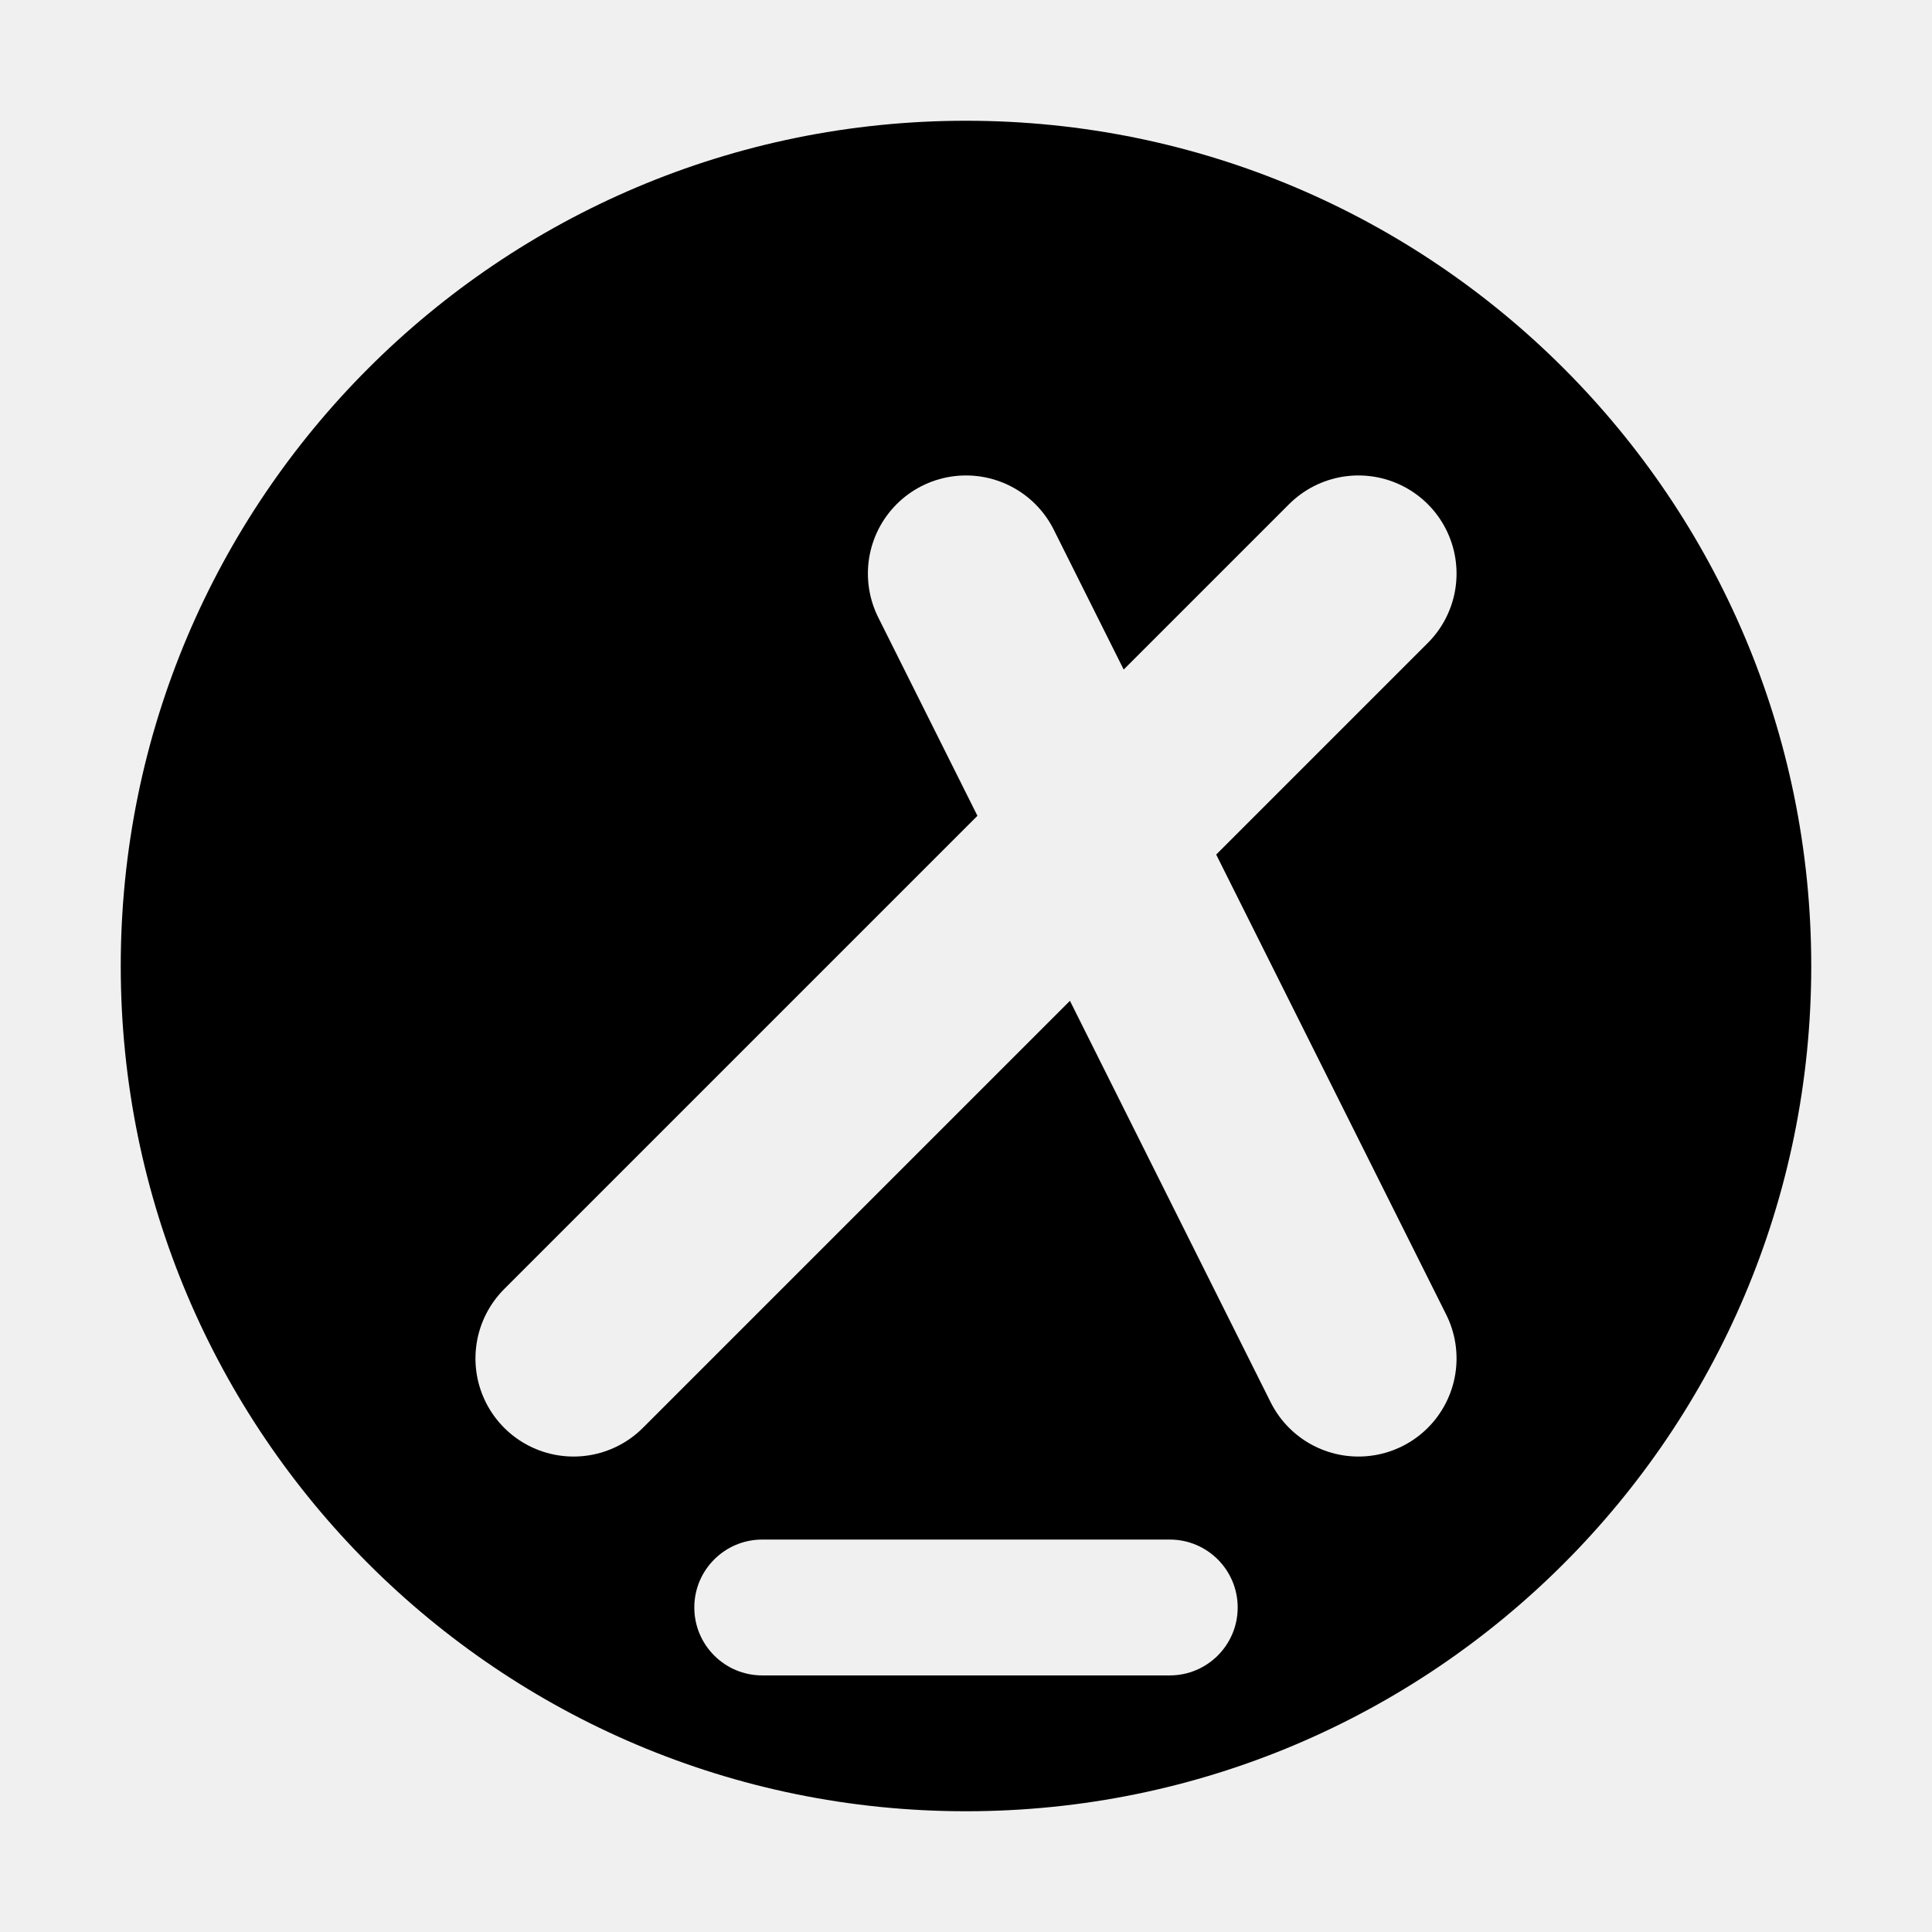
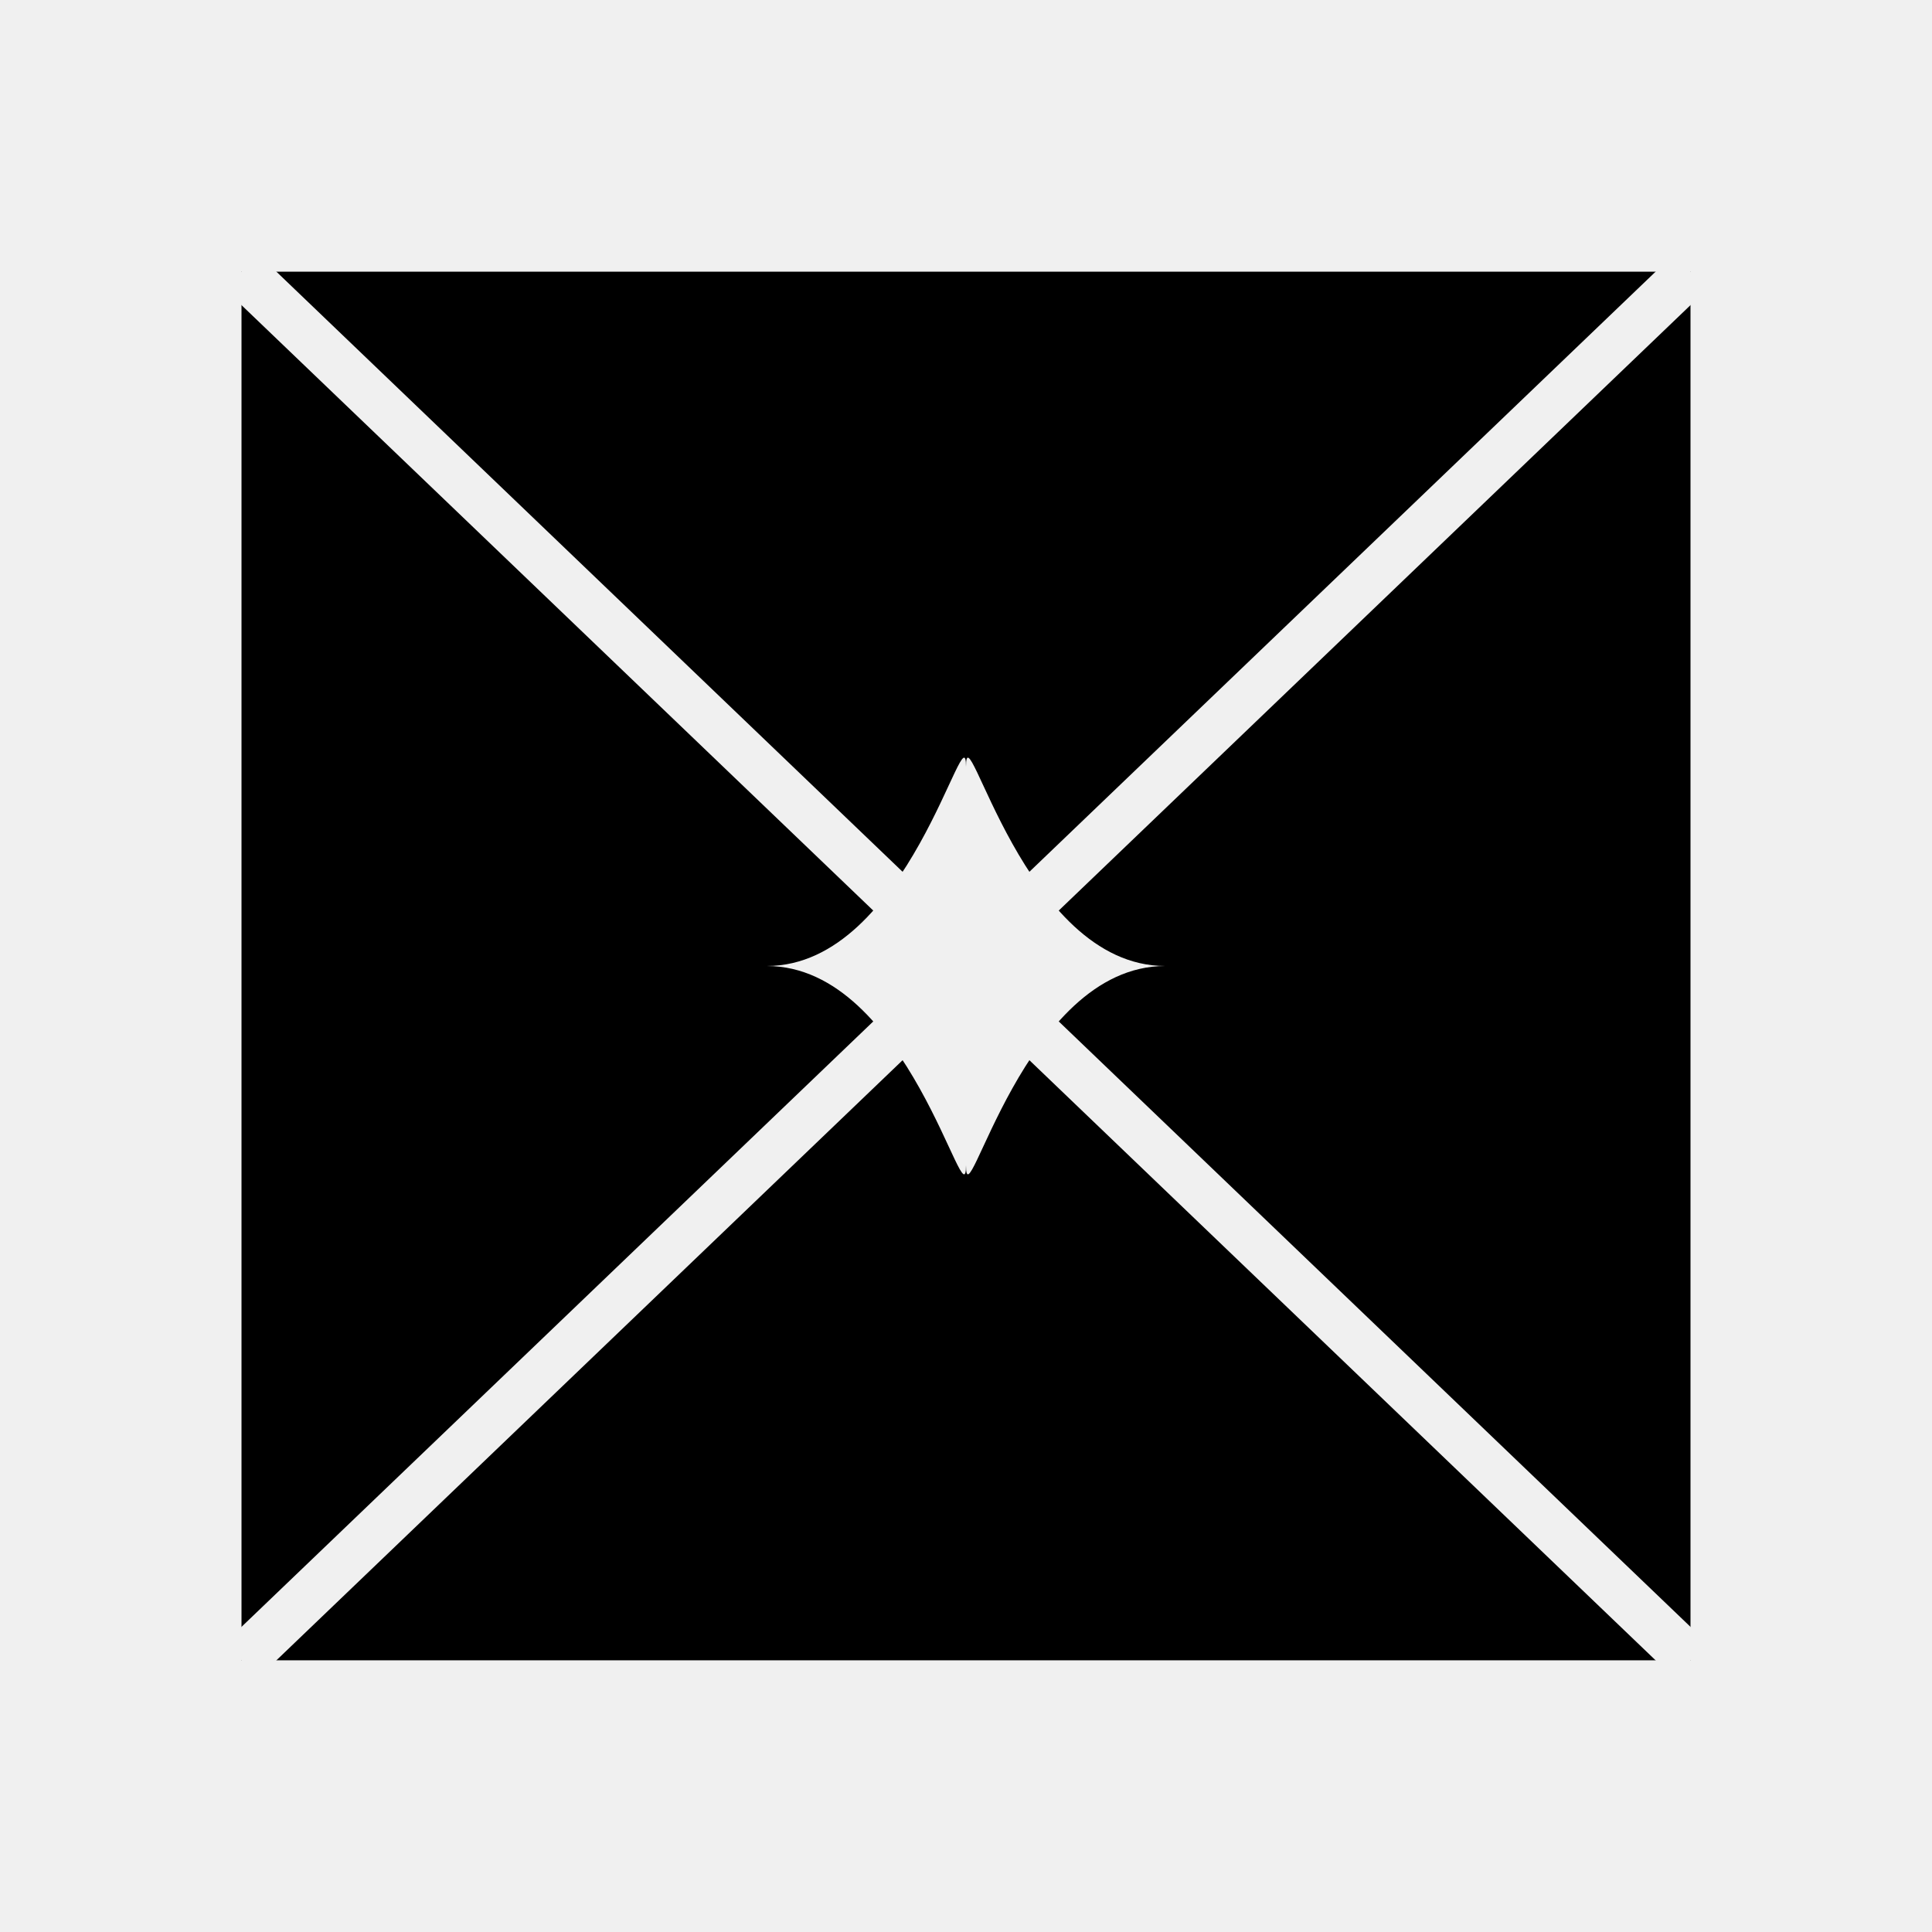
<svg xmlns="http://www.w3.org/2000/svg" viewBox="0 0 64 64">
  <defs>
    <mask id="stencil">
      <rect width="64" height="64" fill="#000" />
-       <circle cx="32" cy="32" r="28" fill="#fff" />
-       <path d="M32 19 L45 45" stroke="#000" stroke-width="6.5" stroke-linecap="round" />
-       <path d="M45 19 L19 45" stroke="#000" stroke-width="6.5" stroke-linecap="round" />
-       <rect x="23" y="51" width="18" height="4.5" rx="2.25" fill="#000" />
+       <path d="M8,9 L56,9 L56,55 L8,55 Z" fill="#fff" />
+       <path d="M8,9 L32,32 L56,9" stroke="#000" stroke-width="1.6" fill="none" />
+       <path d="M8,55 L32,32 L56,55" stroke="#000" stroke-width="1.6" fill="none" />
+       <path d="M32,25.4                C32,23.4 33.9,32 38.6,32                C33.9,32 32,40.6 32,38.6                C32,40.6 30.1,32 25.4,32                C30.1,32 32,23.4 32,25.4 Z" fill="#000" />
    </mask>
  </defs>
  <rect width="64" height="64" fill="#000" mask="url(#stencil)" />
</svg>
